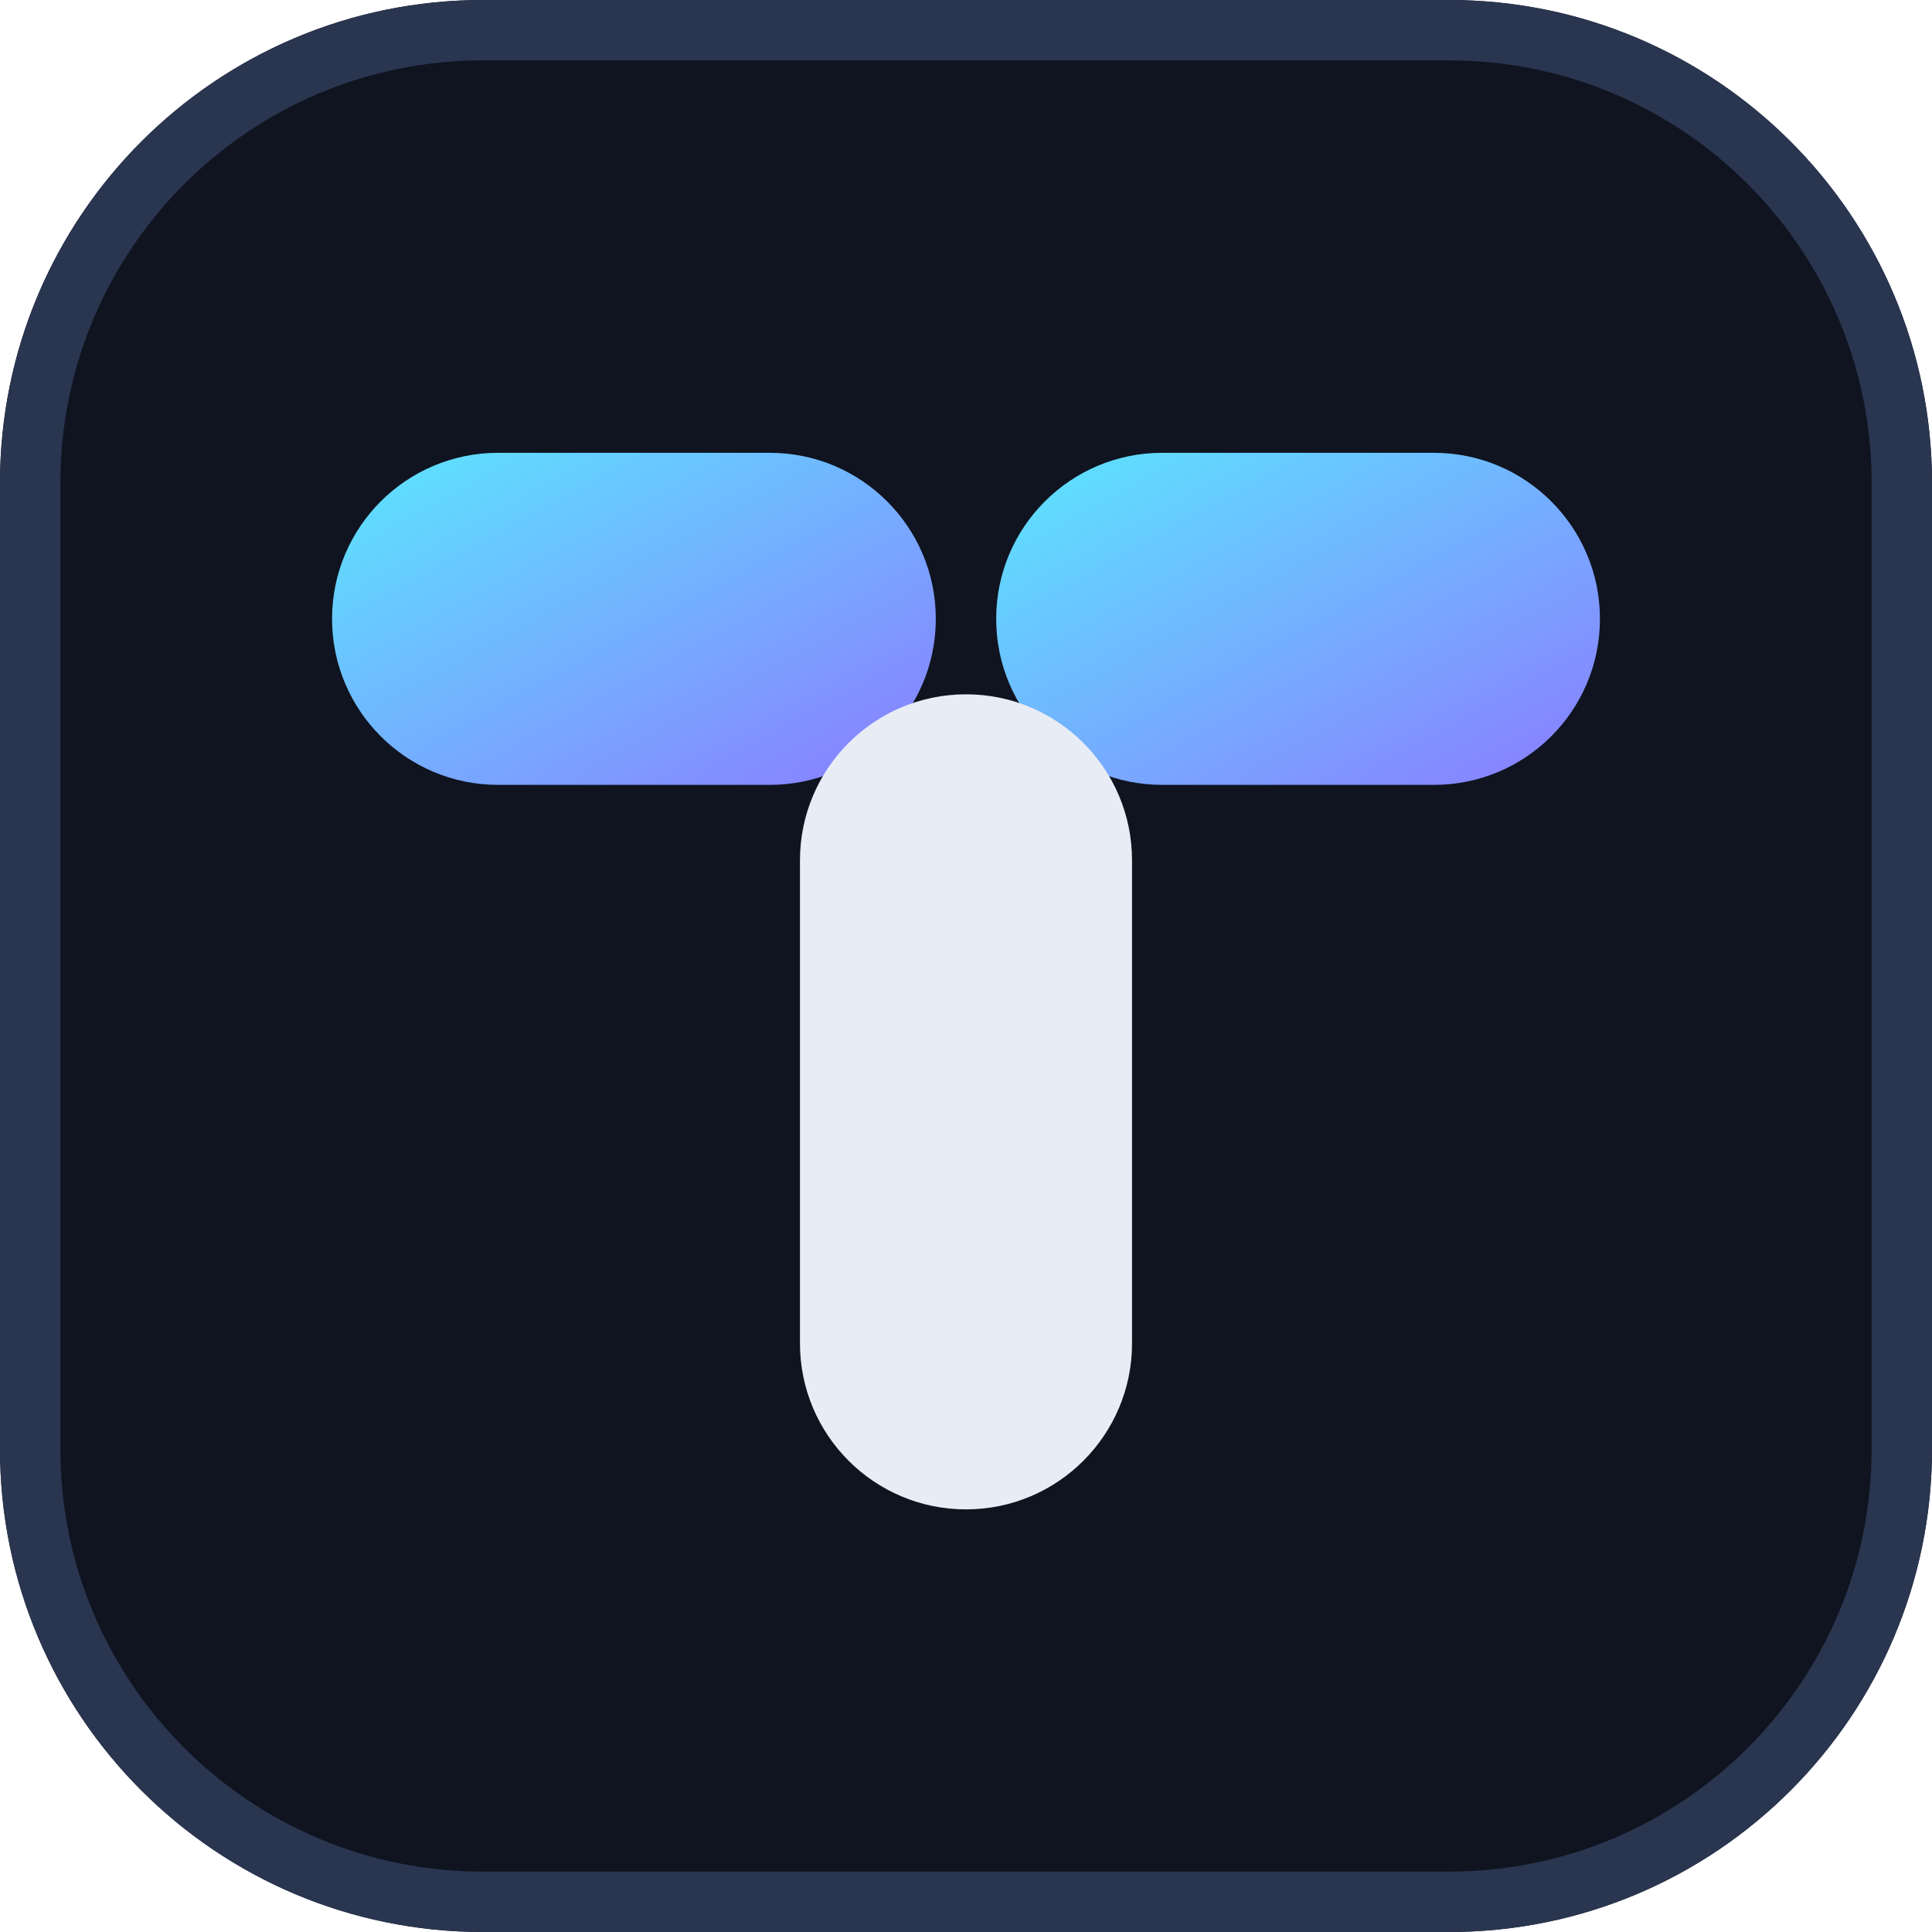
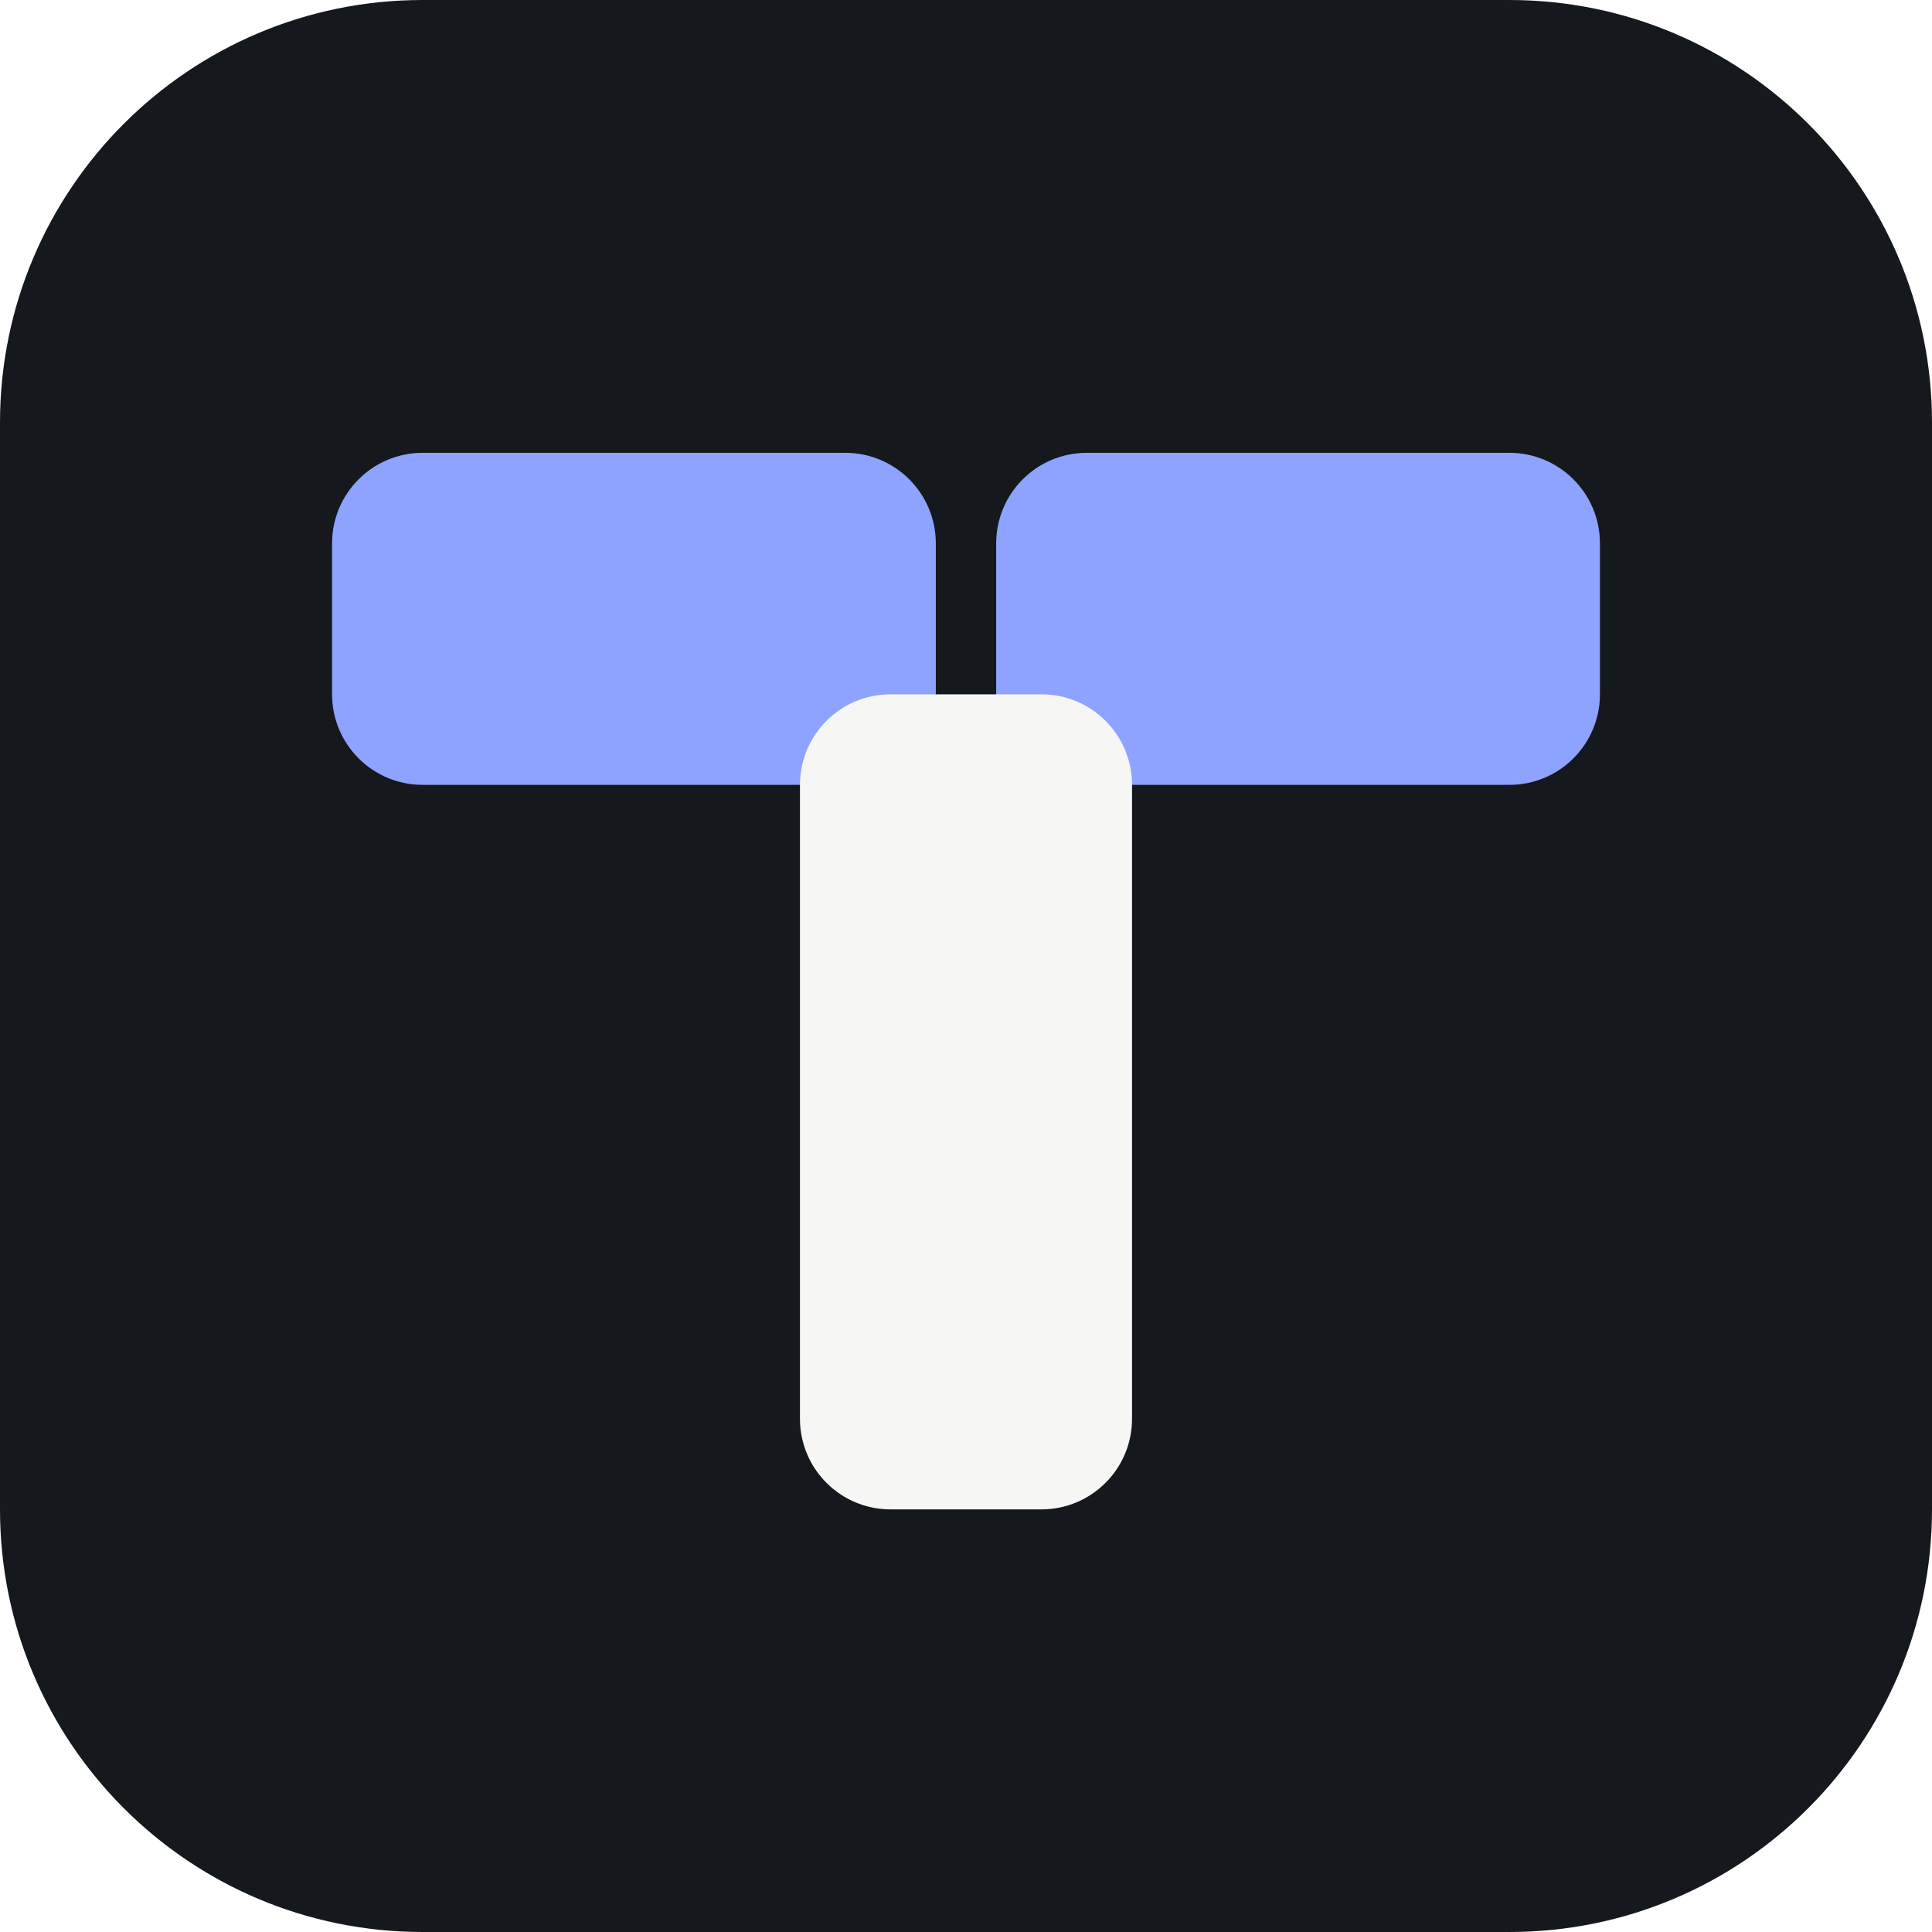
<svg xmlns="http://www.w3.org/2000/svg" viewBox="0 0 32 32">
-   <defs>
-     <linearGradient id="g" x1="0" y1="0" x2="1" y2="1">
-       <stop offset="0" stop-color="#5be7ff" />
-       <stop offset="1" stop-color="#8b7bff" />
-     </linearGradient>
-   </defs>
-   <rect width="32" height="32" rx="8" fill="#0f1420" />
-   <rect x=".5" y=".5" width="31" height="31" rx="7.5" fill="none" stroke="#2a3550" />
-   <rect x="5.5" y="7.5" width="10" height="5.5" rx="2.75" fill="url(#g)" />
-   <rect x="16.5" y="7.5" width="10" height="5.5" rx="2.75" fill="url(#g)" />
-   <rect x="13.25" y="11.5" width="5.5" height="13.5" rx="2.75" fill="#e8ecf5" />
+   <rect width="32" height="32" rx="7" fill="#15181d" />
+   <rect x="5.5" y="7.5" width="10" height="5.5" rx="1.5" fill="#8ea2ff" />
+   <rect x="16.5" y="7.5" width="10" height="5.5" rx="1.5" fill="#8ea2ff" />
+   <rect x="13.25" y="11.5" width="5.5" height="13.5" rx="1.5" fill="#f6f7f5" />
</svg>
